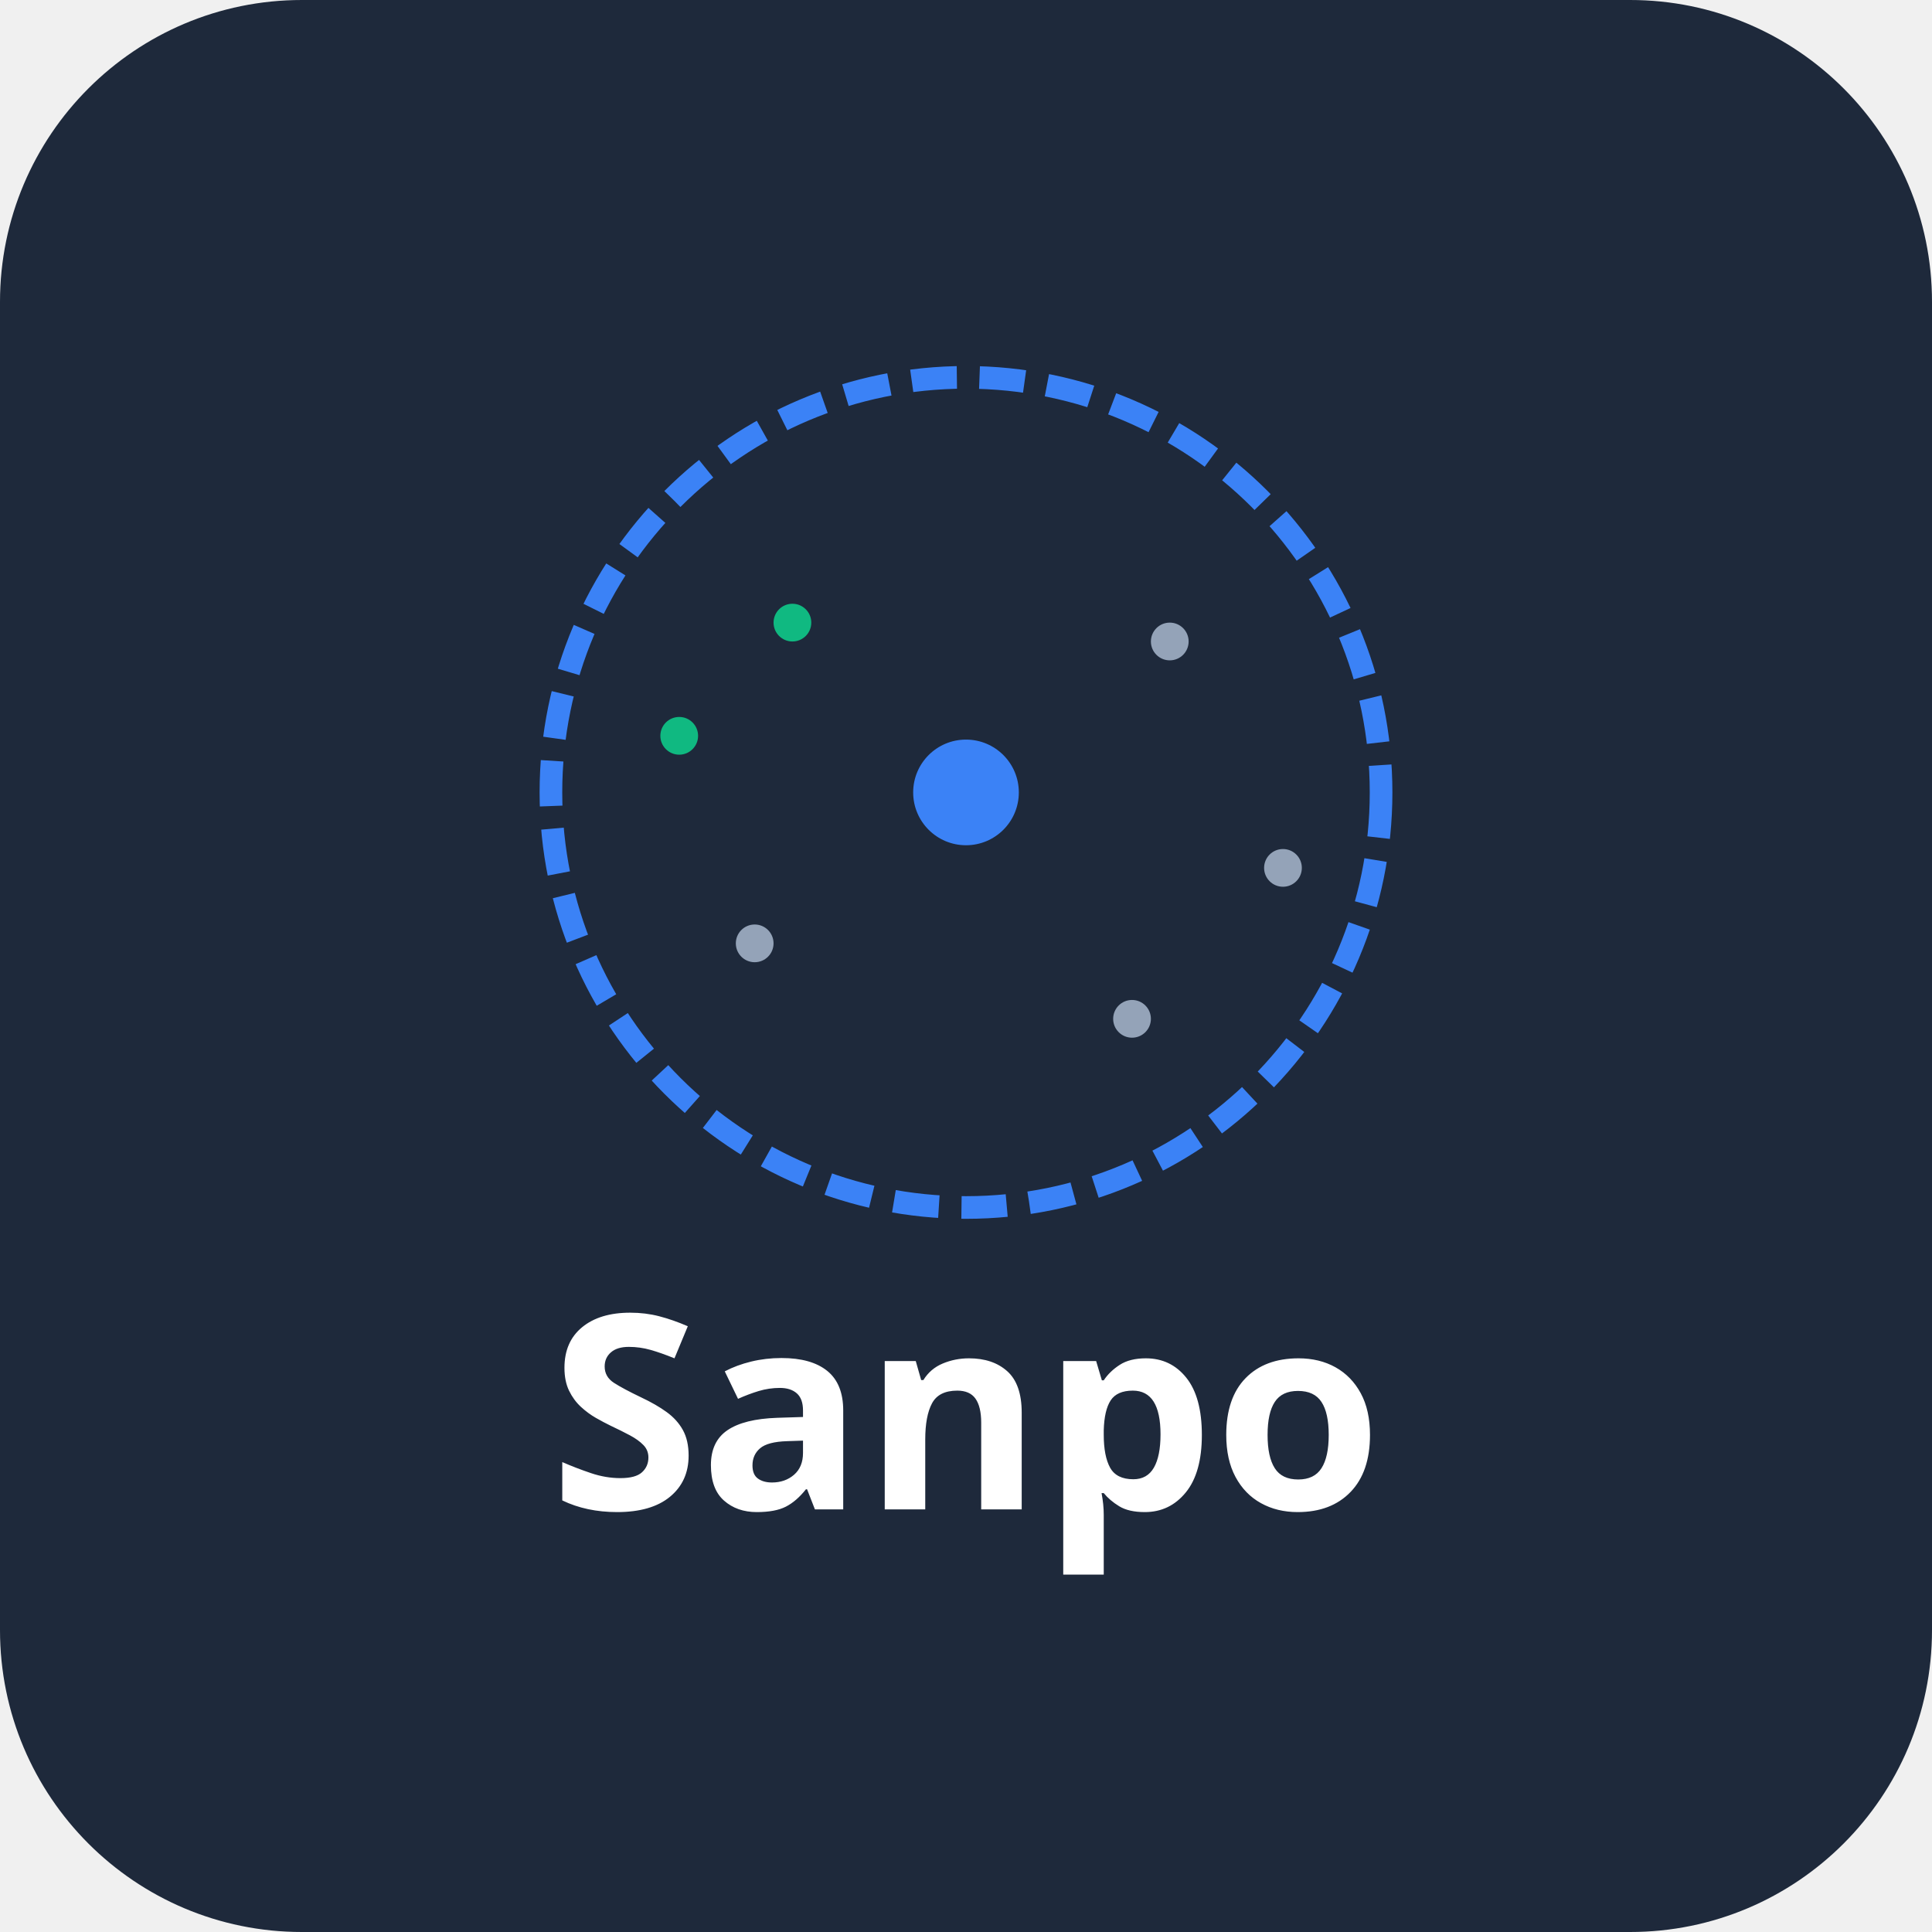
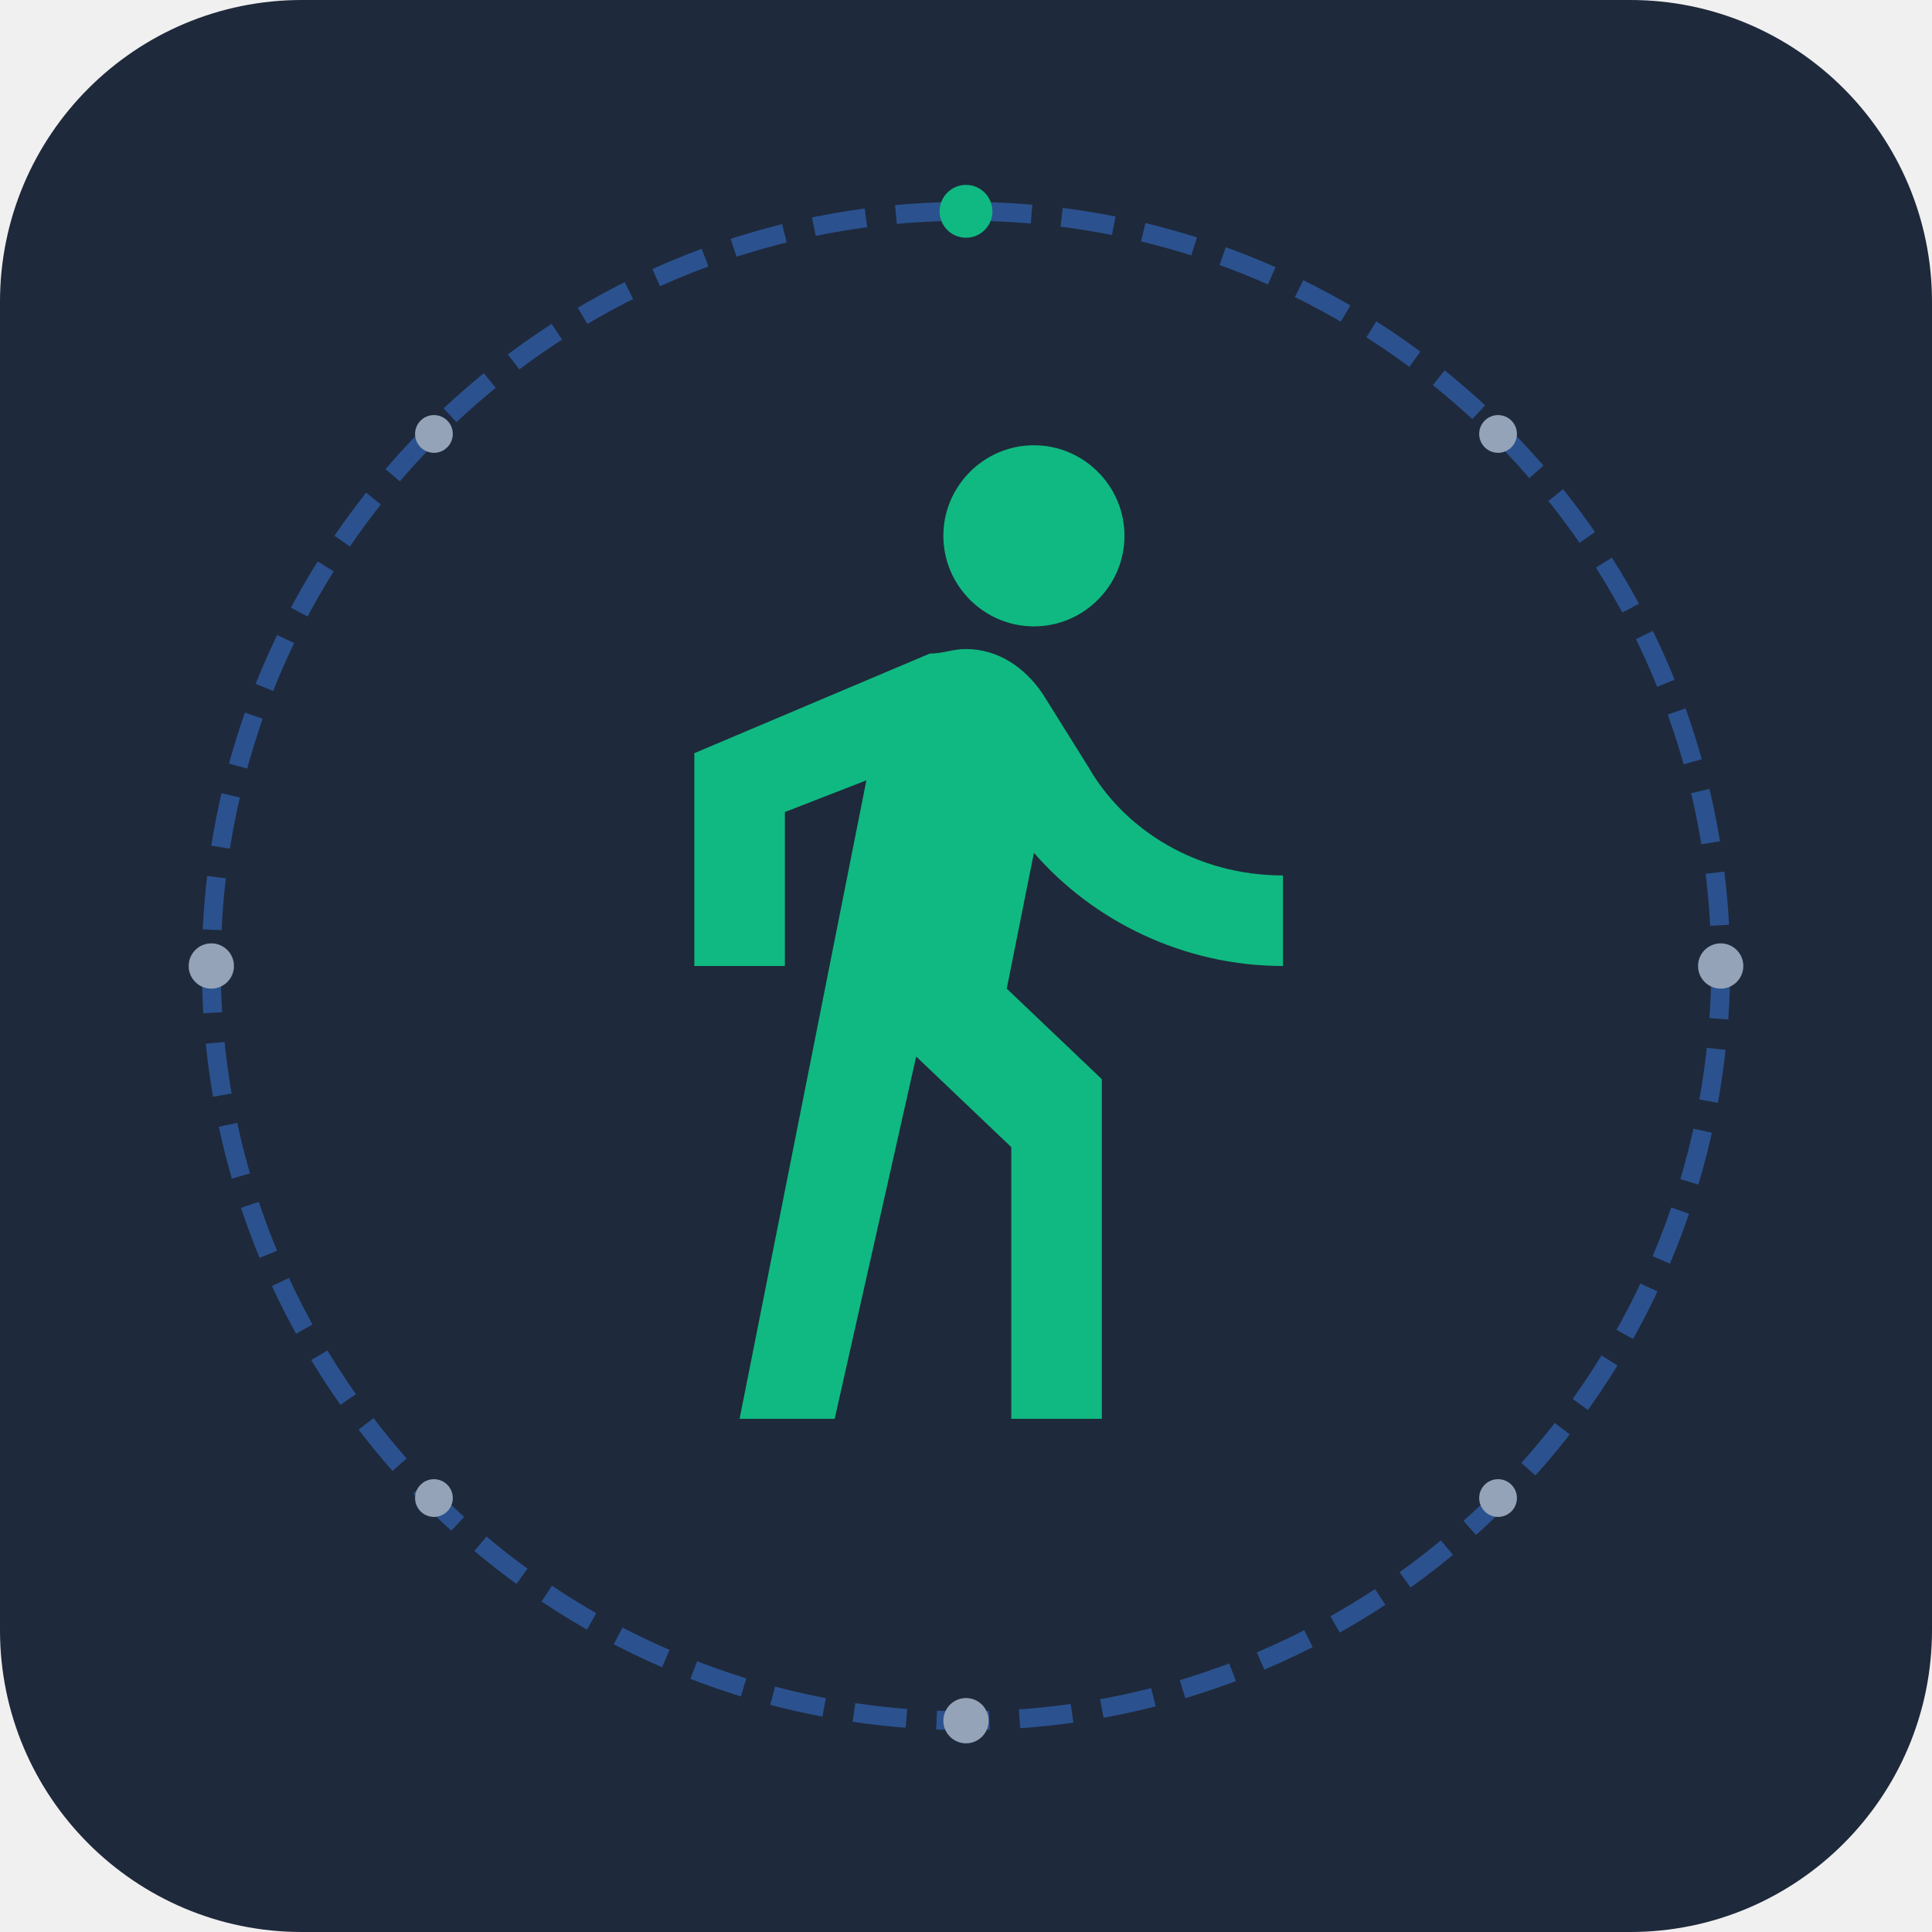
<svg xmlns="http://www.w3.org/2000/svg" viewBox="0 0 512 512">
  <rect width="512" height="512" rx="80" fill="#1e293b" />
-   <circle cx="256" cy="210" r="110" fill="none" stroke="#3b82f6" stroke-width="6" stroke-dasharray="12 6" />
-   <circle cx="256" cy="210" r="6" fill="#10b981" />
-   <circle cx="310" cy="170" r="5" fill="#94a3b8" />
-   <circle cx="200" cy="250" r="5" fill="#94a3b8" />
-   <circle cx="300" cy="270" r="5" fill="#94a3b8" />
-   <circle cx="210" cy="165" r="5" fill="#10b981" />
-   <circle cx="340" cy="230" r="5" fill="#94a3b8" />
-   <circle cx="180" cy="195" r="5" fill="#10b981" />
-   <circle cx="256" cy="210" r="14" fill="#3b82f6" />
-   <text x="256" y="400" text-anchor="middle" font-family="system-ui" font-size="72" font-weight="700" fill="white">Sanpo</text>
+   <circle cx="256" cy="256" r="200" fill="none" stroke="#3b82f6" stroke-width="5" stroke-dasharray="14 8" opacity="0.45" />
+   <circle cx="256" cy="56" r="7" fill="#10b981" />
+   <circle cx="456" cy="256" r="6" fill="#94a3b8" />
+   <circle cx="256" cy="456" r="6" fill="#94a3b8" />
+   <circle cx="56" cy="256" r="6" fill="#94a3b8" />
+   <circle cx="397" cy="115" r="5" fill="#94a3b8" />
+   <circle cx="115" cy="397" r="5" fill="#94a3b8" />
+   <circle cx="397" cy="397" r="5" fill="#94a3b8" />
+   <circle cx="115" cy="115" r="5" fill="#94a3b8" />
+   <g transform="translate(112 100) scale(12)" fill="#10b981">
+     <path d="M13.5 5.5c1.1 0 2-.9 2-2s-.9-2-2-2-2 .9-2 2 .9 2 2 2zM9.8 8.9L7 23h2.1l1.8-8 2.1 2v6h2v-7.5l-2.1-2 .6-3C14.8 12 16.8 13 19 13v-2c-1.9 0-3.5-1-4.3-2.4l-1-1.6c-.4-.6-1-1-1.7-1-.3 0-.5.1-.8.1L6 8.3V13h2V9.6l1.8-.7-1.6 8z" />
+   </g>
</svg>
